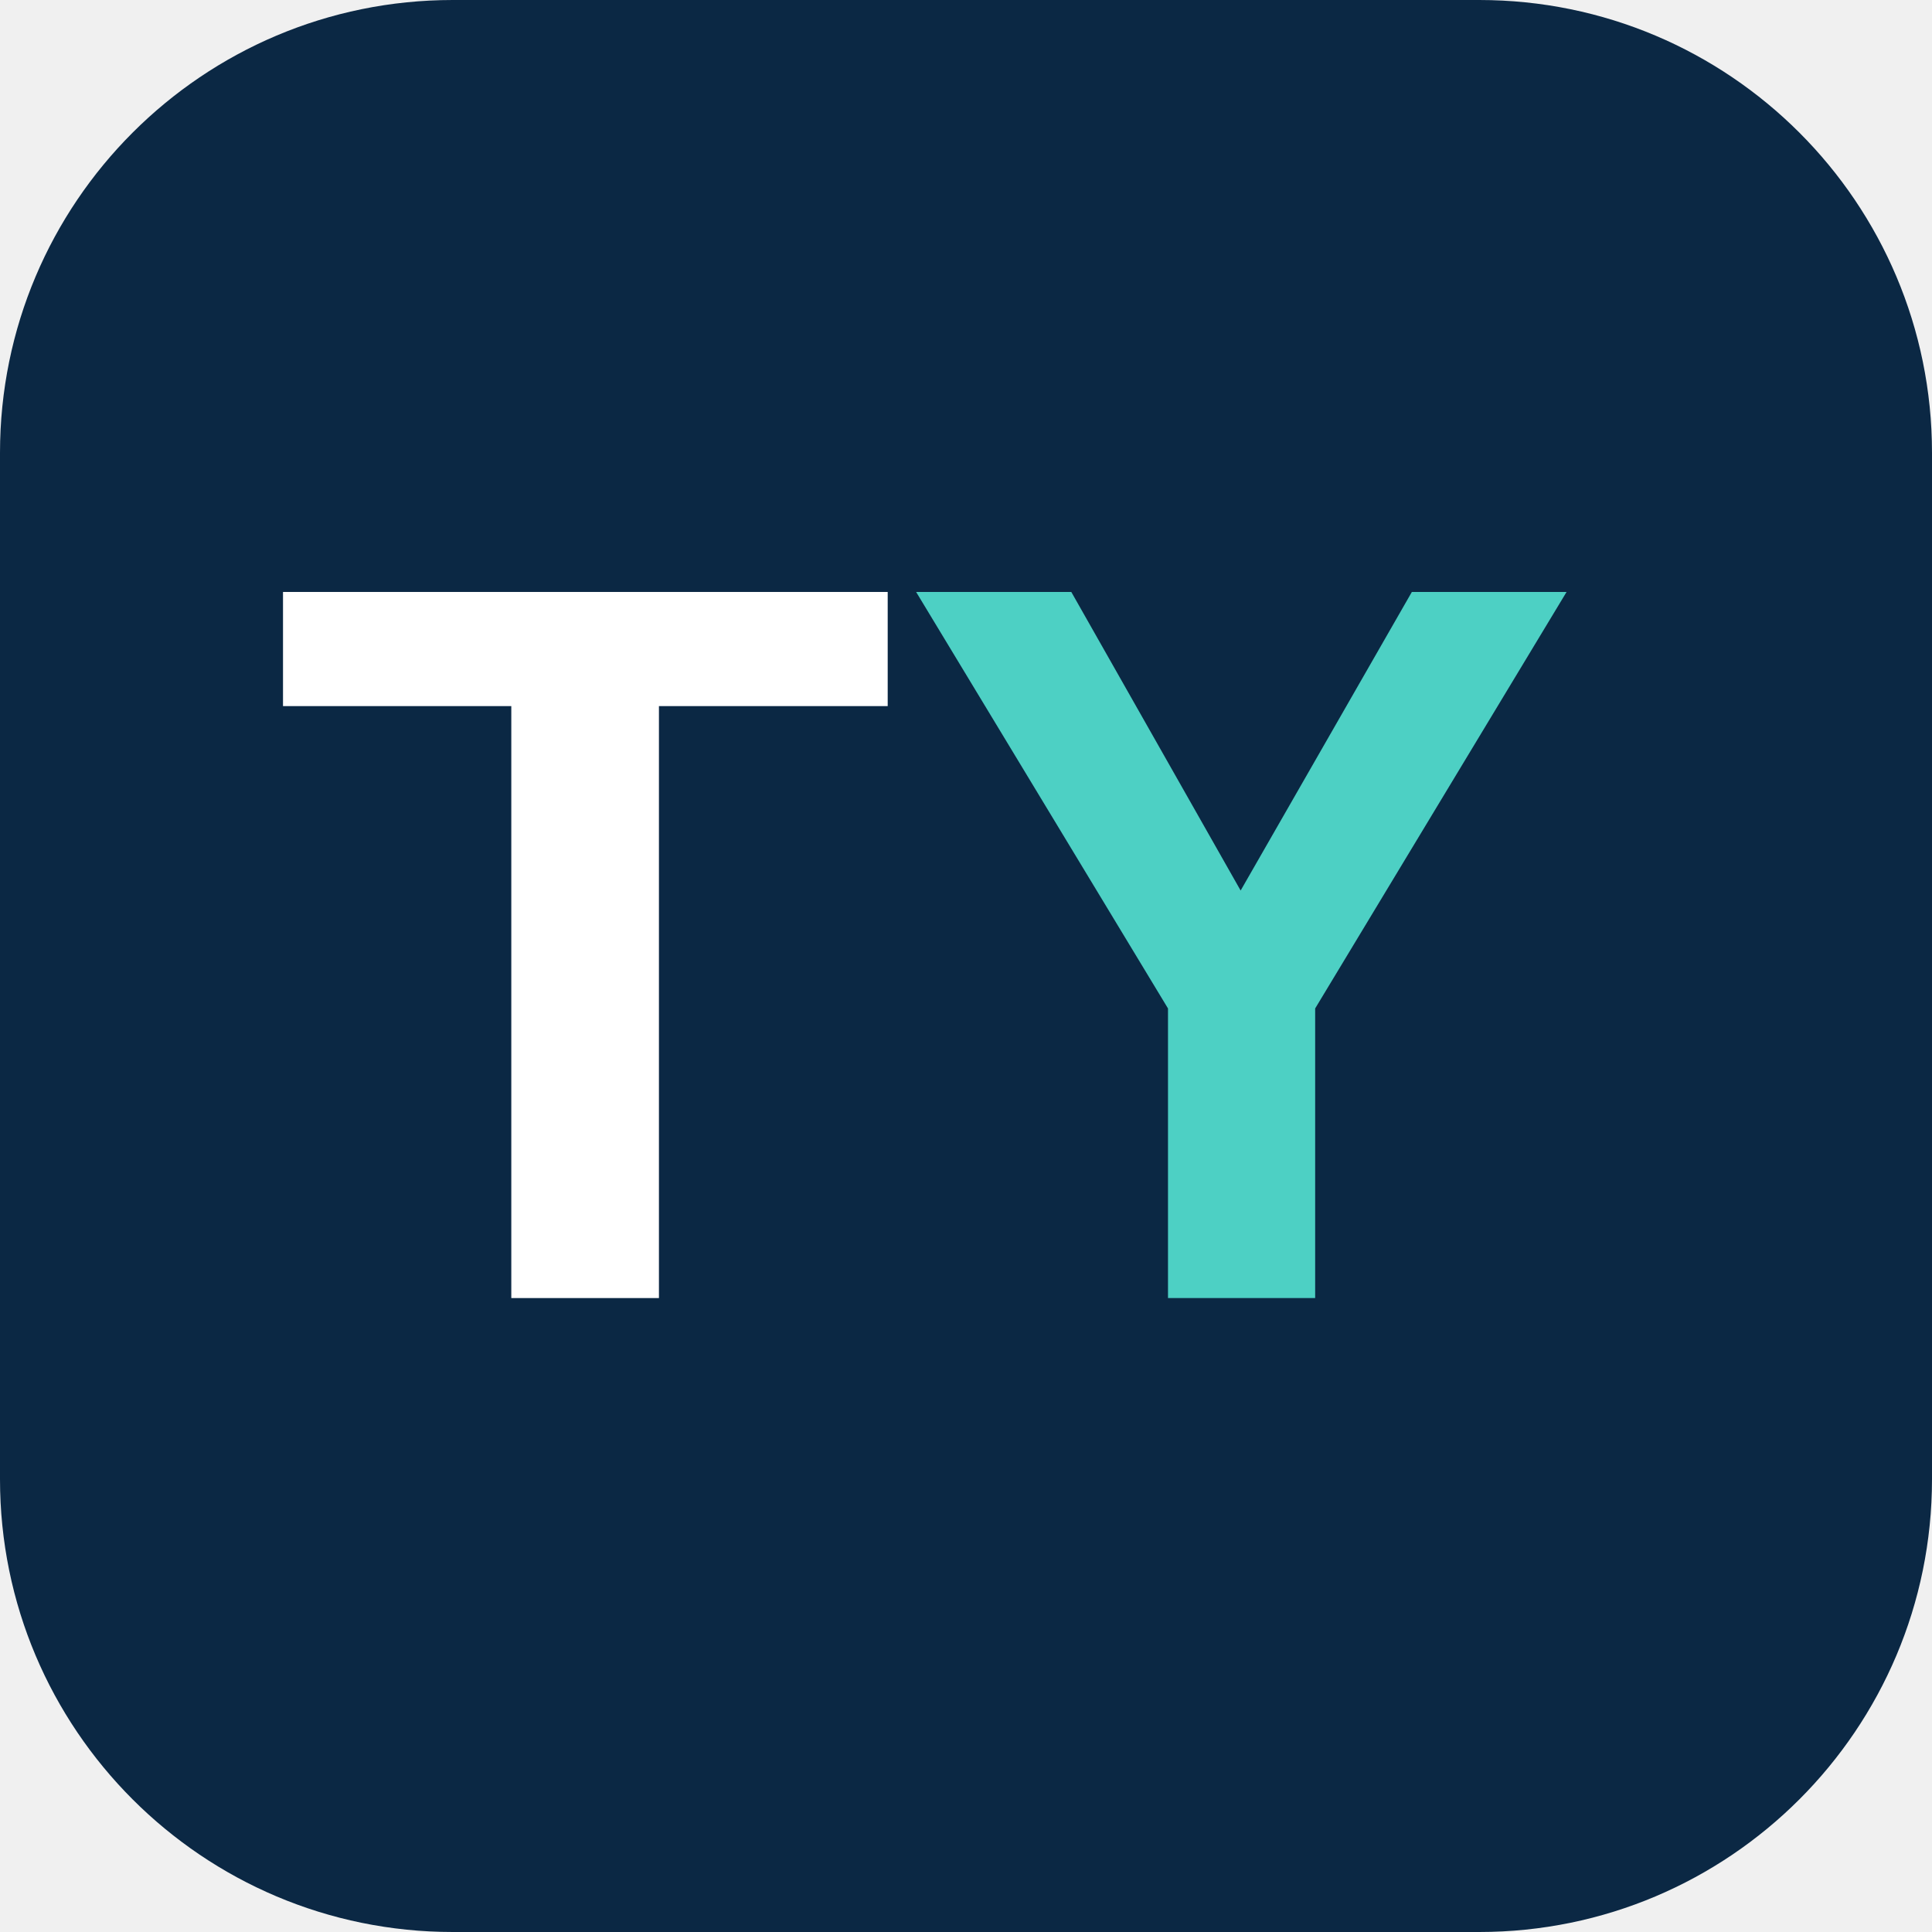
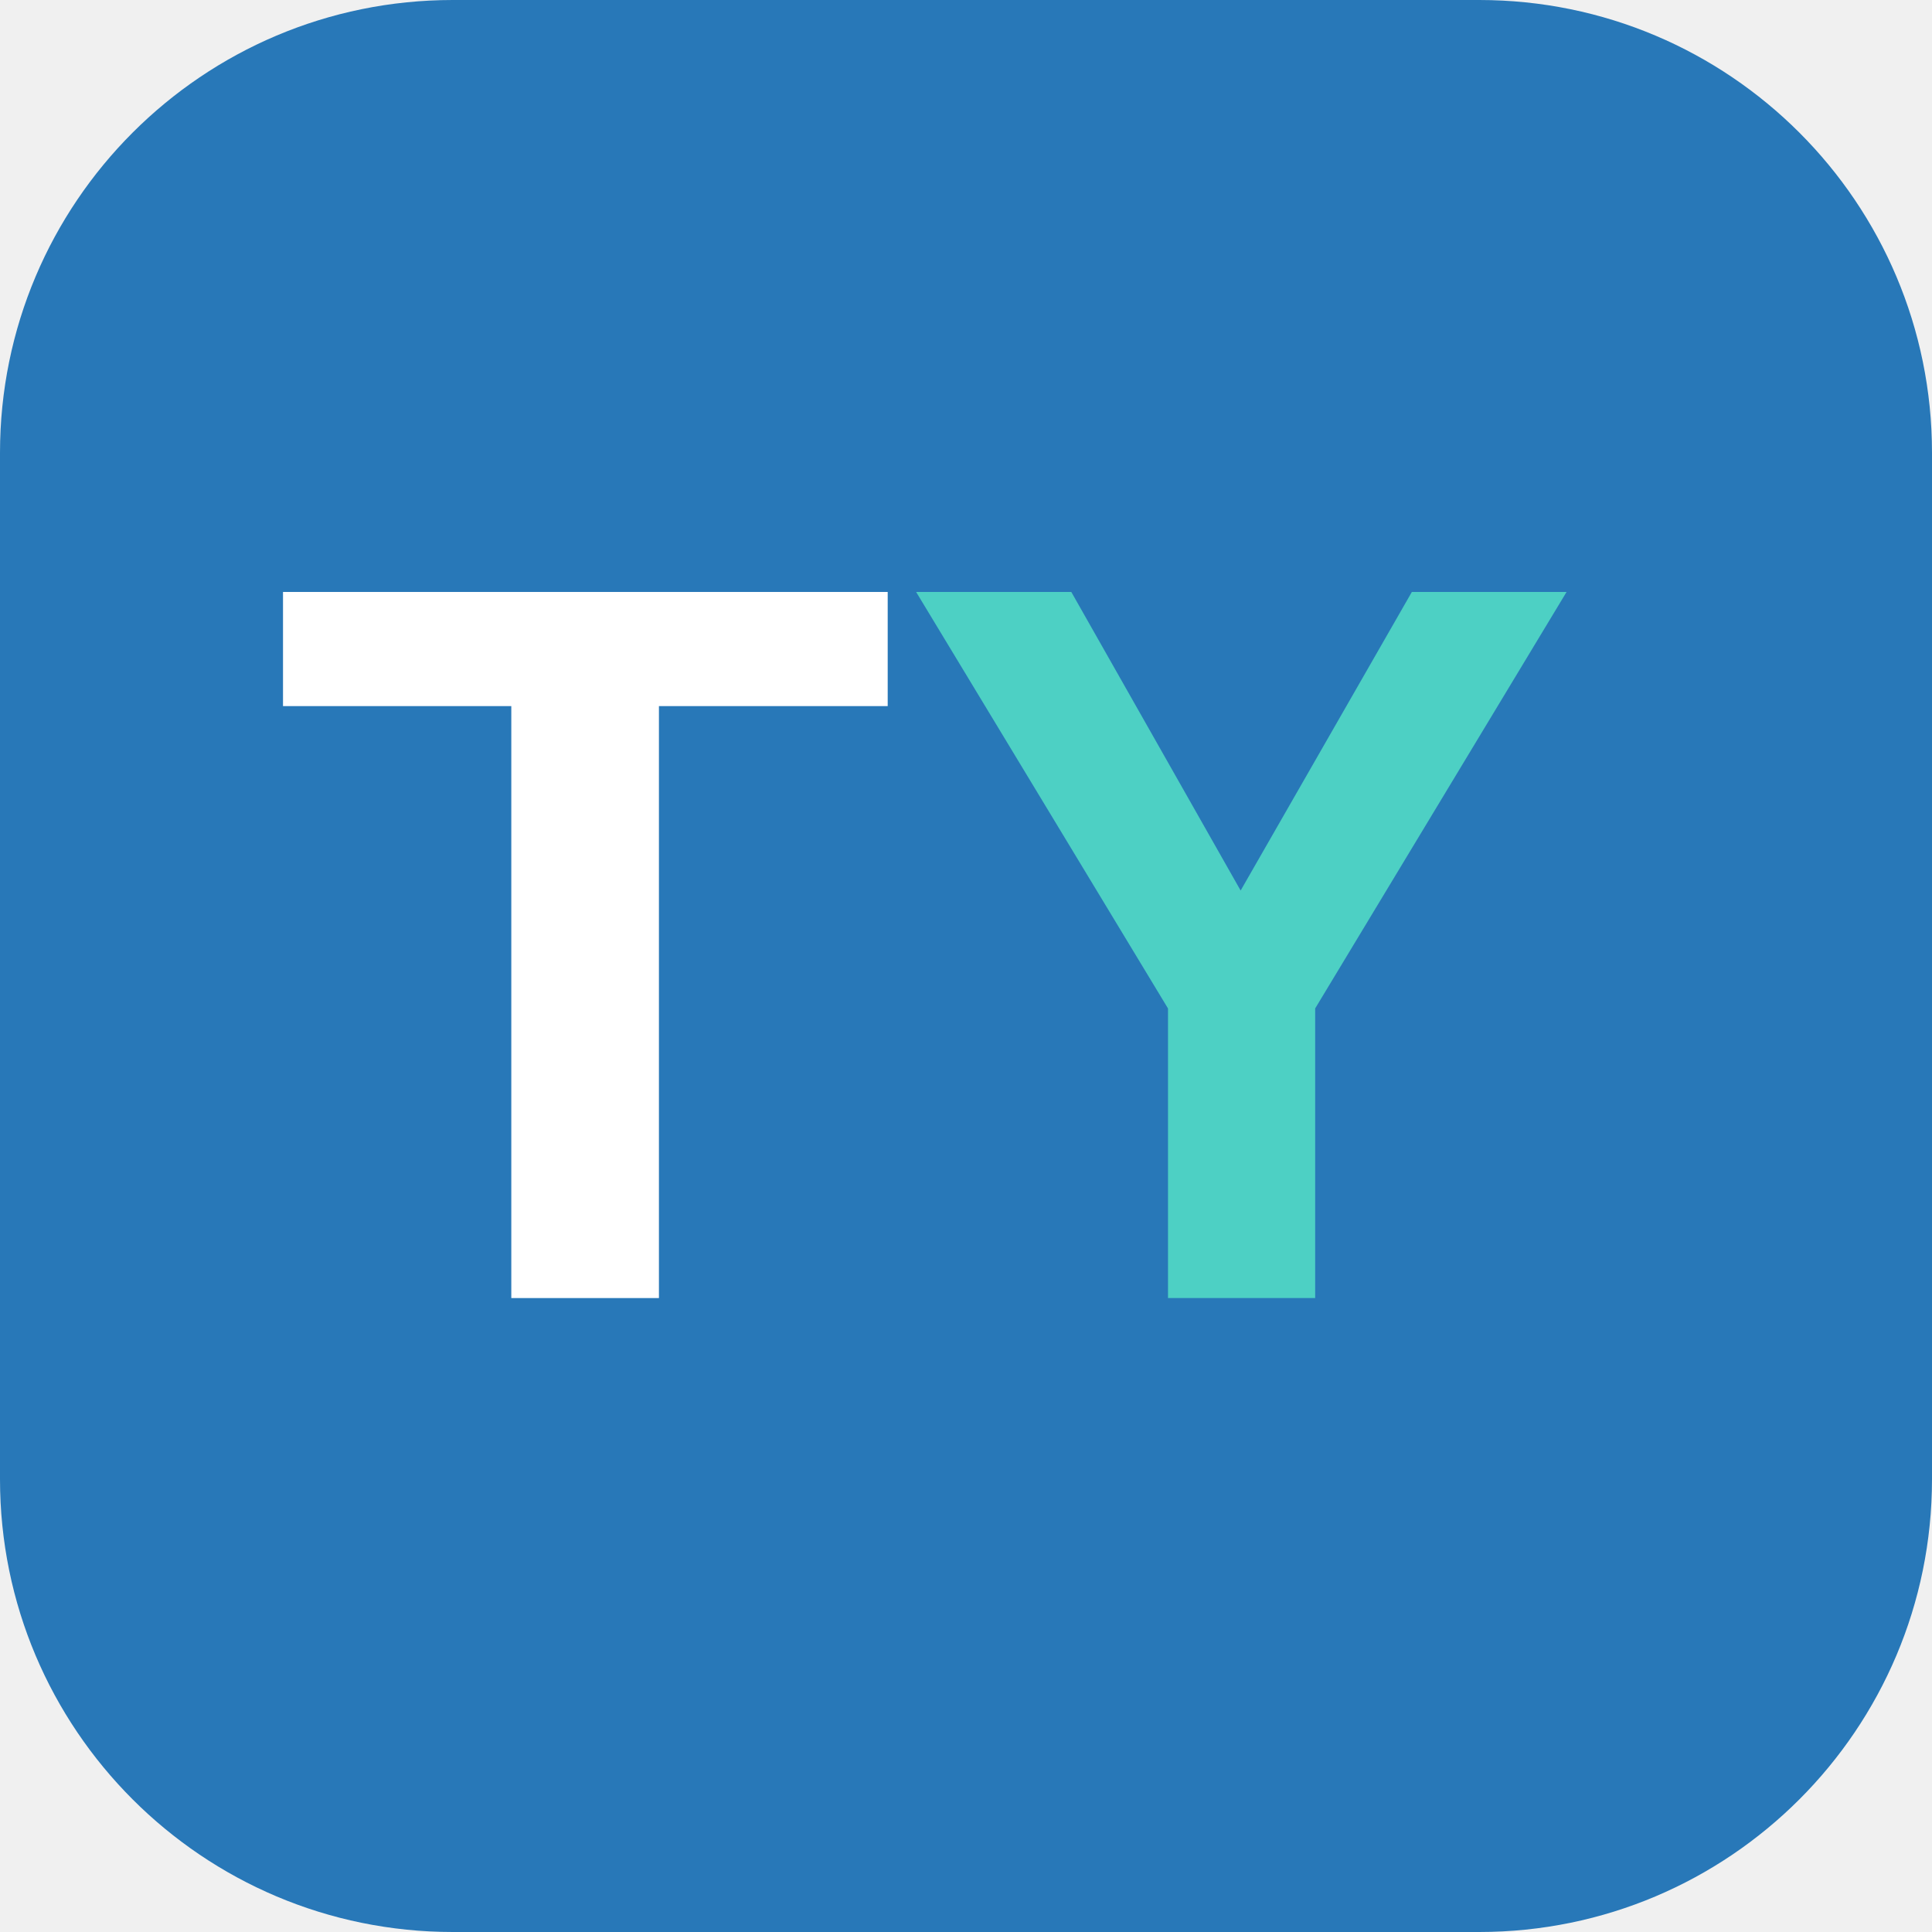
<svg xmlns="http://www.w3.org/2000/svg" viewBox="0 0 64 64">
-   <rect width="64" height="64" rx="15" fill="#0b2844" />
+   <rect width="64" height="64" rx="15" fill="#2878b8" />
  <text x="9" y="43" font-family="Arial, Helvetica, sans-serif" font-size="34" font-weight="700" letter-spacing="-2" fill="#ffffff">T<tspan fill="#4dd0c4">Y</tspan>
  </text>
</svg>
